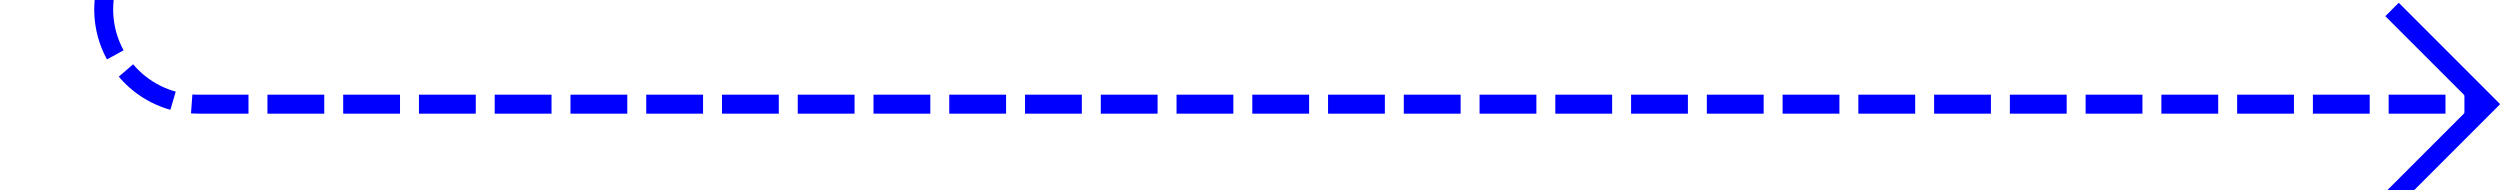
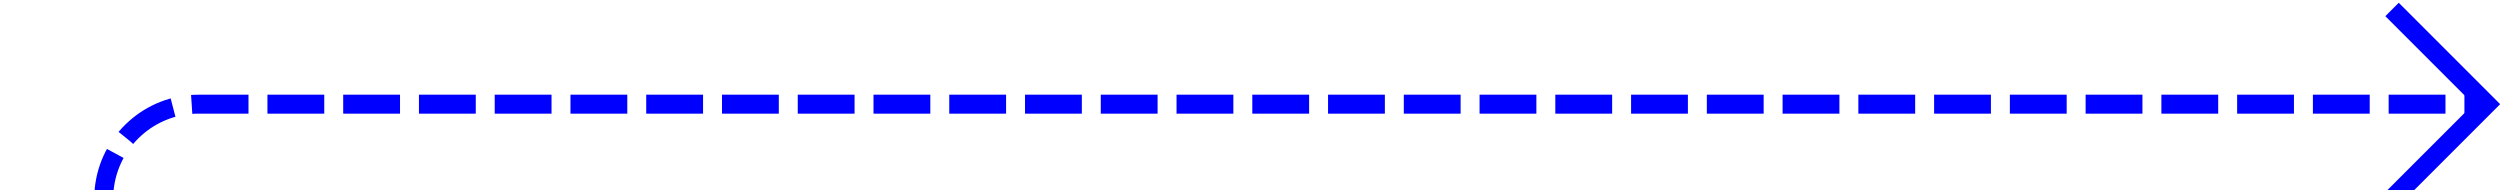
- <svg xmlns="http://www.w3.org/2000/svg" version="1.1" width="132px" height="10px" preserveAspectRatio="xMinYMid meet" viewBox="364 216  132 8">
-   <path d="M 369.5 203  L 369.5 215  A 5 5 0 0 0 374.5 220.5 L 495 220.5  " stroke-width="1" stroke-dasharray="3,1" stroke="#0000ff" fill="none" />
-   <path d="M 489.946 215.854  L 494.593 220.5  L 489.946 225.146  L 490.654 225.854  L 495.654 220.854  L 496.007 220.5  L 495.654 220.146  L 490.654 215.146  L 489.946 215.854  Z " fill-rule="nonzero" fill="#0000ff" stroke="none" />
+ <svg xmlns="http://www.w3.org/2000/svg" version="1.1" width="132px" height="10px" preserveAspectRatio="xMinYMid meet" viewBox="364 109  132 8">
+   <path d="M 369.5 143  L 369.5 118  A 5 5 0 0 1 374.5 113.5 L 495 113.5  " stroke-width="1" stroke-dasharray="3,1" stroke="#0000ff" fill="none" />
+   <path d="M 489.946 108.854  L 494.593 113.5  L 489.946 118.146  L 490.654 118.854  L 495.654 113.854  L 496.007 113.5  L 495.654 113.146  L 490.654 108.146  L 489.946 108.854  Z " fill-rule="nonzero" fill="#0000ff" stroke="none" />
</svg>
